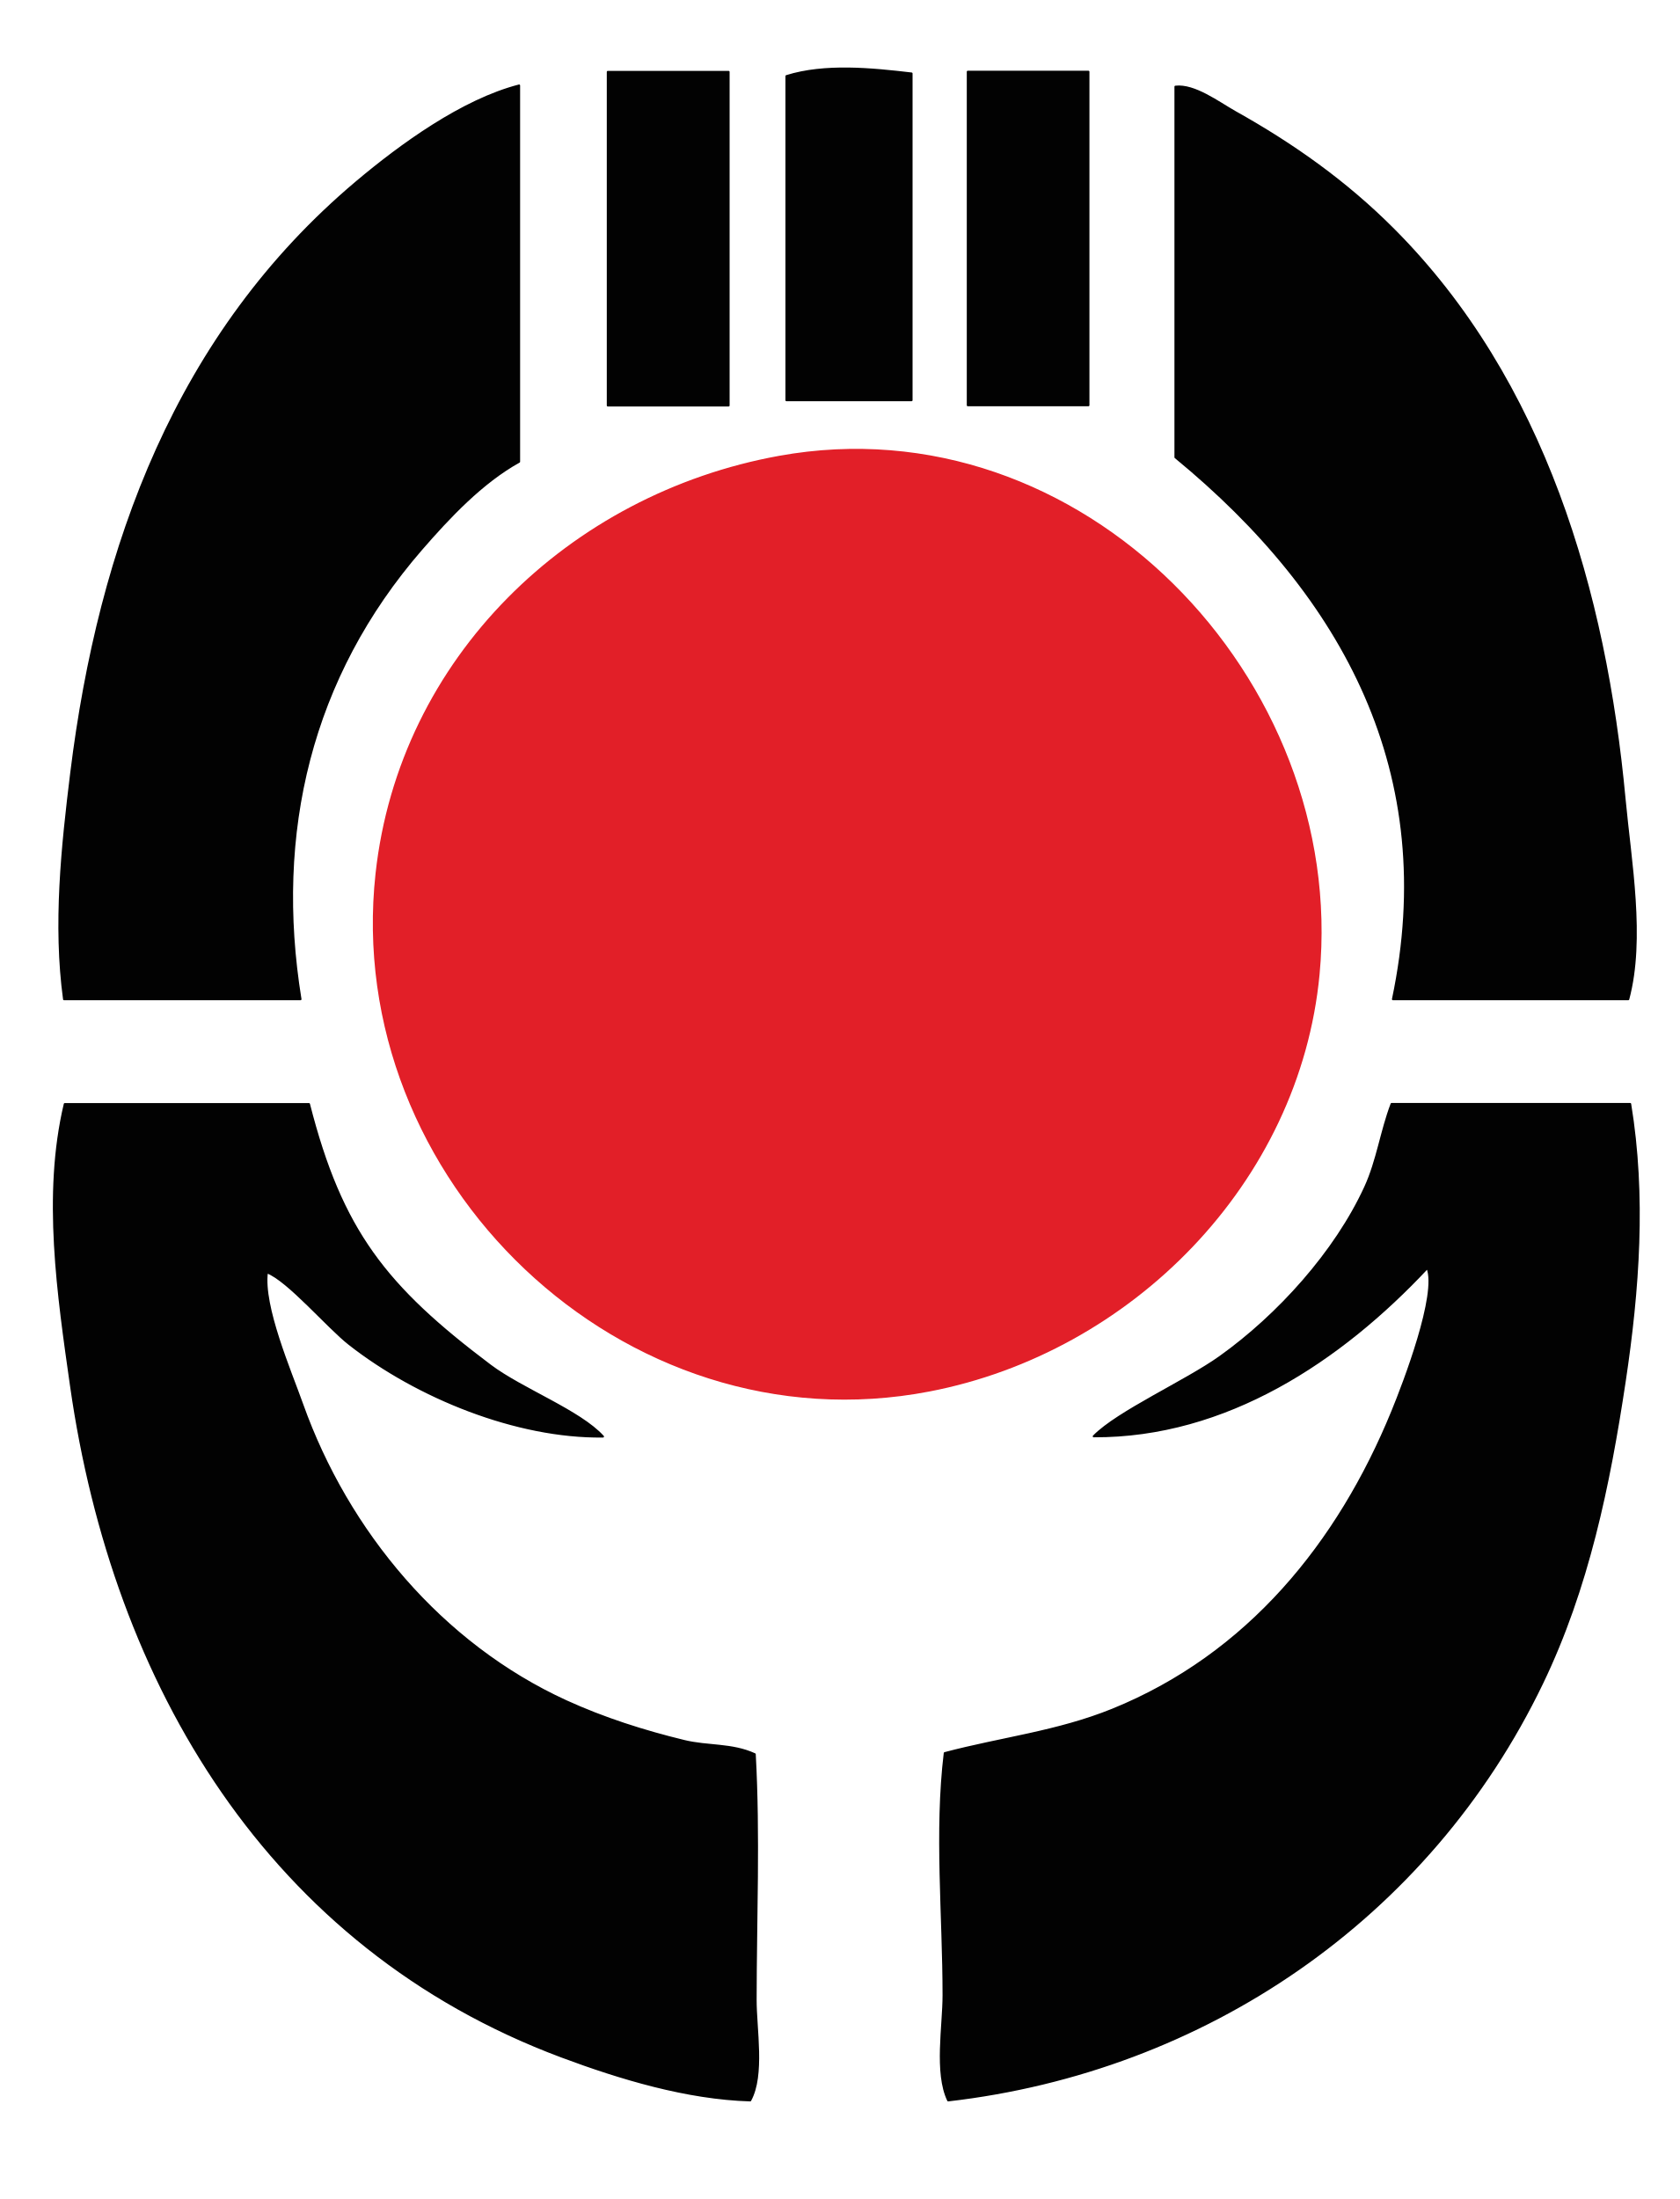
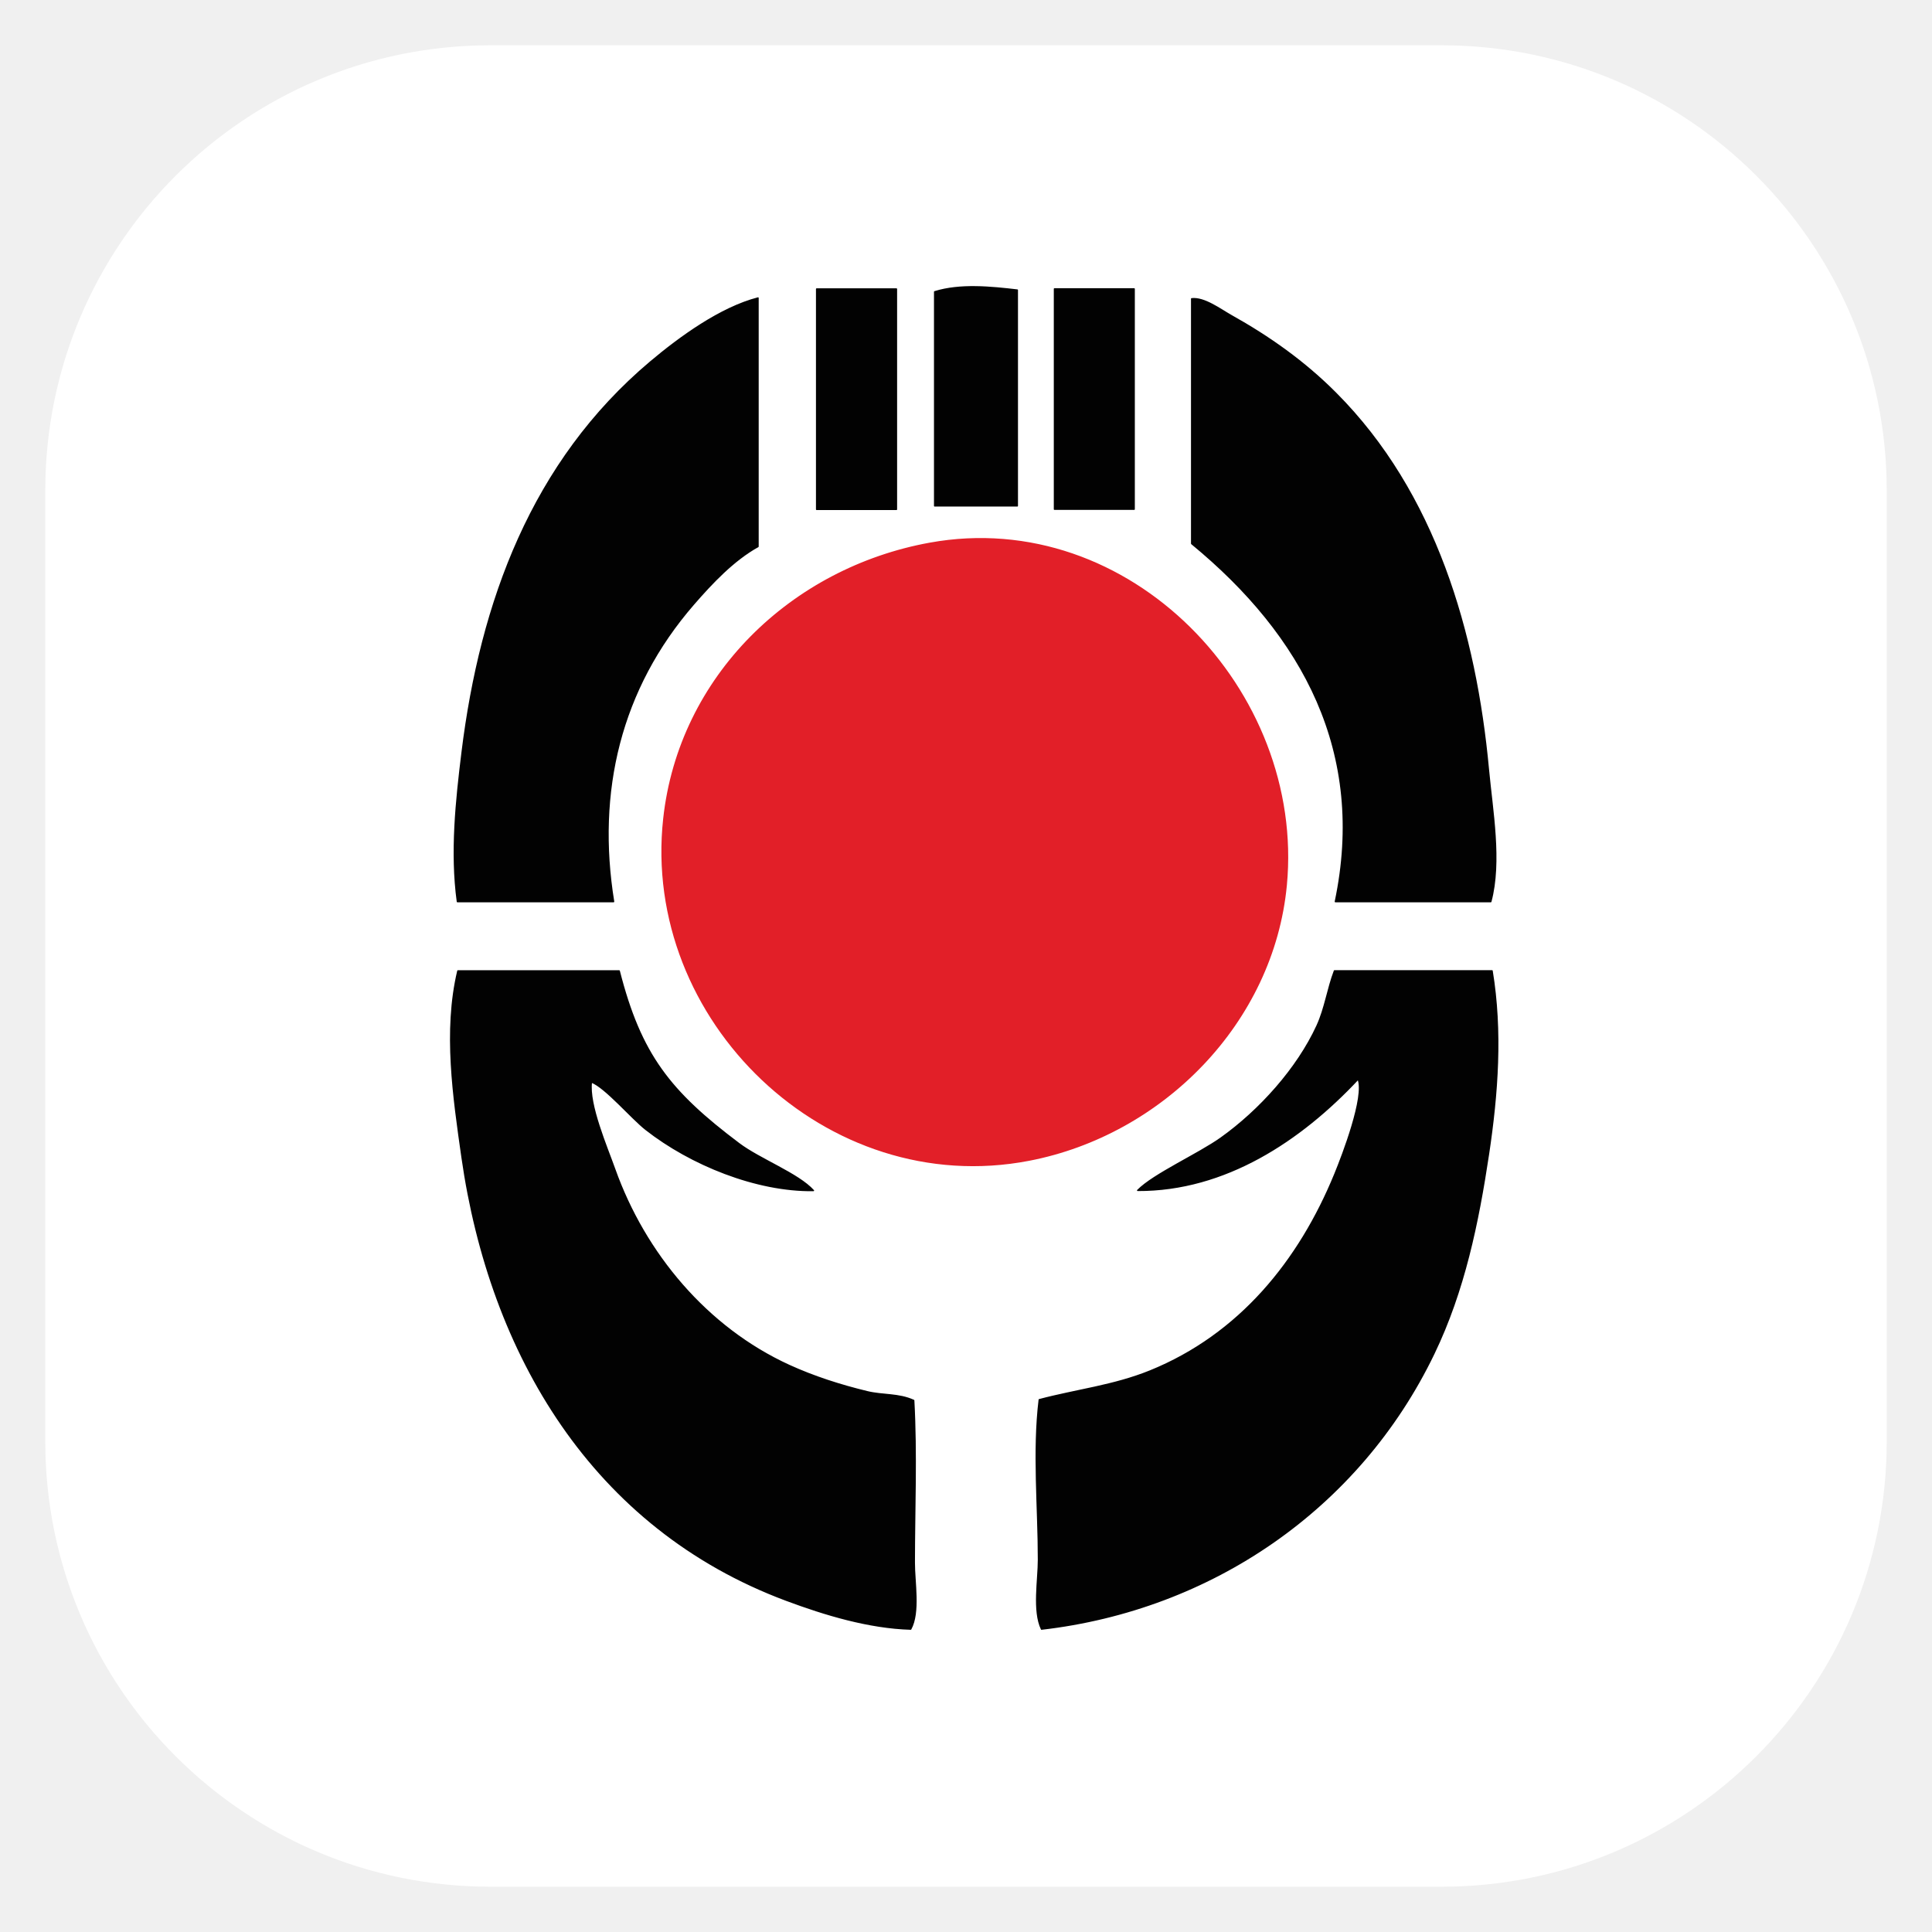
- <svg xmlns="http://www.w3.org/2000/svg" viewBox="195 165 210 275" width="210" height="275">
-   <path d="M211.34 99.83C216.59 98.82 222.87 99.73 228.22 99.73C239.91 99.73 251.6 99.73 263.29 99.73C266.18 99.73 272.56 100.59 274.78 100.26C282.05 99.16 289.83 99.73 297.26 99.73C310.05 99.73 322.83 99.73 335.62 99.73C360.39 99.73 387.91 97.25 411.68 103.12C427.91 107.12 442.17 116.33 455.07 126.58C473.45 141.18 486.32 169.02 489.85 191.52C492.54 208.73 490.96 230.13 490.96 247.95C490.96 281.55 490.96 315.16 490.96 348.77C490.96 369.74 492.65 391.81 489.3 412.31C484.19 443.51 463.83 469.4 437.45 485.94C414.78 500.16 389.57 500.27 363.56 500.27C349.68 500.27 335.8 500.27 321.92 500.27C297.63 500.27 273.33 500.27 249.04 500.27C232.98 500.27 216.02 501.63 200.29 499.16C174.02 495.05 147.24 480.52 131.25 458.61C120.55 443.95 112.96 426.92 110.15 409.02C108.15 396.24 109.04 382.66 109.04 369.59C109.04 352.79 109.04 335.98 109.04 319.18C109.04 290.68 109.04 262.19 109.04 233.7C109.04 203.64 108.39 176.42 125.22 150.15C136.52 132.53 148.94 122.81 166.39 111.87C175.36 106.24 188.92 102.45 199.2 100.84C203.2 100.21 207.37 100.59 211.34 99.83ZM286.12 173.99C281.08 173.99 276.05 173.99 271.01 173.99C271.01 187.9 271.01 201.8 271.01 215.71C276.05 215.71 281.08 215.71 286.12 215.71C286.12 201.8 286.12 187.9 286.12 173.99ZM309 174.19C304.05 173.61 298.15 173.01 293.35 174.52C293.35 188.03 293.35 201.54 293.35 215.05C298.57 215.05 303.78 215.05 309 215.05C309 201.43 309 187.81 309 174.19ZM331.12 173.97C326.09 173.97 321.06 173.97 316.03 173.97C316.03 187.87 316.03 201.77 316.03 215.68C321.06 215.68 326.09 215.68 331.12 215.68C331.12 201.77 331.12 187.87 331.12 173.97ZM398.63 289.96C400.66 282.38 398.89 272.67 398.17 264.93C395.77 239.09 388.11 212.6 369.28 193.71C363.36 187.77 356.75 183.08 349.45 179C347.38 177.83 344.37 175.56 342 175.84C342 191.29 342 206.74 342 222.19C363.16 239.58 375.13 261.79 369.2 289.96C379.01 289.96 388.82 289.96 398.63 289.96ZM259.92 175.69C252.83 177.52 245.15 183.09 239.58 187.78C217.12 206.7 207.42 233.26 203.91 261.64C202.77 270.9 201.74 280.63 203.01 289.96C212.87 289.96 222.72 289.96 232.58 289.96C229.2 269.16 233.84 249.65 247.69 233.69C251.16 229.69 255.27 225.32 259.92 222.74C259.92 207.06 259.92 191.37 259.92 175.69ZM292.44 222.13C266.3 226.87 245.04 247.3 242.09 274.25C237.91 312.39 272.93 346.28 311.23 338.89C336.47 334.03 357.43 312.85 359.9 286.85C363.39 250.04 330.25 215.27 292.44 222.13ZM233.64 303.07C223.46 303.07 213.28 303.07 203.1 303.07C200.4 314.45 202.27 326.96 203.89 338.36C209.21 375.6 228.61 408.51 265.25 422.19C272.58 424.93 280.91 427.44 288.82 427.67C290.56 424.52 289.49 418.7 289.5 415.07C289.51 404.88 289.95 394.56 289.39 384.38C286.51 383.06 283.54 383.45 280.55 382.72C275.52 381.5 270.51 379.9 265.8 377.75C250.2 370.61 238.48 356.57 232.79 340.61C231.31 336.44 227.81 328.36 228.38 324.11C231.01 325.09 235.99 330.98 238.69 333.09C247.17 339.73 259.59 344.79 270.41 344.65C267.51 341.45 260.27 338.75 256.3 335.76C243.2 325.9 237.69 318.94 233.64 303.07ZM398.87 303.06C388.93 303.06 378.98 303.06 369.03 303.06C367.73 306.47 367.26 310.13 365.74 313.45C362.01 321.58 354.84 329.51 347.56 334.7C343.29 337.75 334.78 341.55 331.78 344.62C348.32 344.69 362.64 335.17 373.51 323.56C374.86 326.79 370.57 337.99 369.13 341.49C362.37 358.01 351.04 371.95 334.12 378.81C327.23 381.6 320.25 382.36 313.15 384.24C311.96 394.06 313 404.62 313 414.52C313 418.37 311.93 424.24 313.58 427.67C345.63 423.98 373.69 404.92 387.85 375.52C393.58 363.63 396.23 350.76 398.18 337.79C399.91 326.3 400.76 314.57 398.87 303.06Z" fill="#ffffff" fill-rule="evenodd" stroke="#ffffff" stroke-width="0.25" stroke-linejoin="round" />
-   <path d="M286.12 173.99C286.12 187.9 286.12 201.8 286.12 215.71C281.08 215.71 276.05 215.71 271.01 215.71C271.01 201.8 271.01 187.9 271.01 173.99C276.05 173.99 281.08 173.99 286.12 173.99ZM309 174.19C309 187.81 309 201.43 309 215.05C303.78 215.05 298.57 215.05 293.35 215.05C293.35 201.54 293.35 188.03 293.35 174.52C298.15 173.01 304.05 173.61 309 174.19ZM331.12 173.97C331.12 187.87 331.12 201.77 331.12 215.68C326.09 215.68 321.06 215.68 316.03 215.68C316.03 201.77 316.03 187.87 316.03 173.97C321.06 173.97 326.09 173.97 331.12 173.97ZM398.63 289.96C388.82 289.96 379.01 289.96 369.2 289.96C375.13 261.79 363.16 239.58 342 222.19C342 206.74 342 191.29 342 175.84C344.37 175.56 347.38 177.83 349.45 179C356.75 183.08 363.36 187.77 369.28 193.71C388.11 212.6 395.77 239.09 398.17 264.93C398.89 272.67 400.66 282.38 398.63 289.96ZM259.92 175.69C259.92 191.37 259.92 207.06 259.92 222.74C255.27 225.32 251.16 229.69 247.69 233.69C233.84 249.65 229.2 269.16 232.58 289.96C222.72 289.96 212.87 289.96 203.01 289.96C201.74 280.63 202.77 270.9 203.91 261.64C207.42 233.26 217.12 206.7 239.58 187.78C245.15 183.09 252.83 177.52 259.92 175.69ZM233.64 303.07C237.69 318.94 243.2 325.9 256.3 335.76C260.27 338.75 267.51 341.45 270.41 344.65C259.59 344.79 247.17 339.73 238.69 333.09C235.99 330.98 231.01 325.09 228.38 324.11C227.81 328.36 231.31 336.44 232.79 340.61C238.48 356.57 250.2 370.61 265.8 377.75C270.51 379.9 275.52 381.5 280.55 382.72C283.54 383.45 286.51 383.06 289.39 384.38C289.95 394.56 289.51 404.88 289.5 415.07C289.49 418.7 290.56 424.52 288.82 427.67C280.91 427.44 272.58 424.93 265.25 422.19C228.61 408.51 209.21 375.6 203.89 338.36C202.27 326.96 200.4 314.45 203.1 303.07C213.28 303.07 223.46 303.07 233.64 303.07ZM398.87 303.06C400.76 314.57 399.91 326.3 398.18 337.79C396.23 350.76 393.58 363.63 387.85 375.52C373.69 404.92 345.63 423.98 313.58 427.67C311.93 424.24 313 418.37 313 414.52C313 404.62 311.96 394.06 313.15 384.24C320.25 382.36 327.23 381.6 334.12 378.81C351.04 371.95 362.37 358.01 369.13 341.49C370.57 337.99 374.86 326.79 373.51 323.56C362.64 335.17 348.32 344.69 331.78 344.62C334.78 341.55 343.29 337.75 347.56 334.7C354.84 329.51 362.01 321.58 365.74 313.45C367.26 310.13 367.73 306.47 369.03 303.06C378.98 303.06 388.93 303.06 398.87 303.06Z" fill="#020202" fill-rule="evenodd" stroke="#020202" stroke-width="0.25" stroke-linejoin="round" />
-   <path d="M292.44 222.13C330.25 215.27 363.39 250.04 359.9 286.85C357.43 312.85 336.47 334.03 311.23 338.89C272.93 346.28 237.91 312.39 242.09 274.25C245.04 247.3 266.3 226.87 292.44 222.13Z" fill="#e21f28" fill-rule="evenodd" stroke="#e21f28" stroke-width="0.25" stroke-linejoin="round" />
+ <svg xmlns="http://www.w3.org/2000/svg" viewBox="0 0 512 512">
+   <rect x="12" y="12" width="488" height="488" rx="118" fill="#fff" />
+   <g transform="matrix(1.4 0 0 1.4 -163 -167)">
+     <path d="M286.12 173.99C286.12 187.9 286.12 201.8 286.12 215.71C281.08 215.71 276.05 215.71 271.01 215.71C271.01 201.8 271.01 187.9 271.01 173.99C276.05 173.99 281.08 173.99 286.12 173.99ZM309 174.19C309 187.81 309 201.43 309 215.05C303.78 215.05 298.57 215.05 293.35 215.05C293.35 201.54 293.35 188.03 293.35 174.52C298.15 173.01 304.05 173.61 309 174.19ZM331.12 173.97C331.12 187.87 331.12 201.77 331.12 215.68C326.09 215.68 321.06 215.68 316.03 215.68C316.03 201.77 316.03 187.87 316.03 173.97C321.06 173.97 326.09 173.97 331.12 173.97ZM398.63 289.96C388.82 289.96 379.01 289.96 369.2 289.96C375.13 261.79 363.16 239.58 342 222.19C342 206.74 342 191.29 342 175.84C344.37 175.56 347.38 177.83 349.45 179C356.75 183.08 363.36 187.77 369.28 193.71C388.11 212.6 395.77 239.09 398.17 264.93C398.89 272.67 400.66 282.38 398.63 289.96ZM259.92 175.69C259.92 191.37 259.92 207.06 259.92 222.74C255.27 225.32 251.16 229.69 247.69 233.69C233.84 249.65 229.2 269.16 232.58 289.96C222.72 289.96 212.87 289.96 203.01 289.96C201.74 280.63 202.77 270.9 203.91 261.64C207.42 233.26 217.12 206.7 239.58 187.78C245.15 183.09 252.83 177.52 259.92 175.69ZM233.64 303.07C237.69 318.94 243.2 325.9 256.3 335.76C260.27 338.75 267.51 341.45 270.41 344.65C259.59 344.79 247.17 339.73 238.69 333.09C235.99 330.98 231.01 325.09 228.38 324.11C227.81 328.36 231.31 336.44 232.79 340.61C238.48 356.57 250.2 370.61 265.8 377.75C270.51 379.9 275.52 381.5 280.55 382.72C283.54 383.45 286.51 383.06 289.39 384.38C289.95 394.56 289.51 404.88 289.5 415.07C289.49 418.7 290.56 424.52 288.82 427.67C280.91 427.44 272.58 424.93 265.25 422.19C228.61 408.51 209.21 375.6 203.89 338.36C202.27 326.96 200.4 314.45 203.1 303.07C213.28 303.07 223.46 303.07 233.64 303.07ZM398.87 303.06C400.76 314.57 399.91 326.3 398.18 337.79C396.23 350.76 393.58 363.63 387.85 375.52C373.69 404.92 345.63 423.98 313.58 427.67C311.93 424.24 313 418.37 313 414.52C313 404.62 311.96 394.06 313.15 384.24C320.25 382.36 327.23 381.6 334.12 378.81C351.04 371.95 362.37 358.01 369.13 341.49C370.57 337.99 374.86 326.79 373.51 323.56C362.64 335.17 348.32 344.69 331.78 344.62C334.78 341.55 343.29 337.75 347.56 334.7C354.84 329.51 362.01 321.58 365.74 313.45C367.26 310.13 367.73 306.47 369.03 303.06C378.98 303.06 388.93 303.06 398.87 303.06Z" fill="#020202" fill-rule="evenodd" stroke="#020202" stroke-width="0.25" stroke-linejoin="round" />
+     <path d="M292.44 222.13C330.25 215.27 363.39 250.04 359.9 286.85C357.43 312.85 336.47 334.03 311.23 338.89C272.93 346.28 237.91 312.39 242.09 274.25C245.04 247.3 266.3 226.87 292.44 222.13Z" fill="#e21f28" fill-rule="evenodd" stroke="#e21f28" stroke-width="0.25" stroke-linejoin="round" />
+   </g>
</svg>
